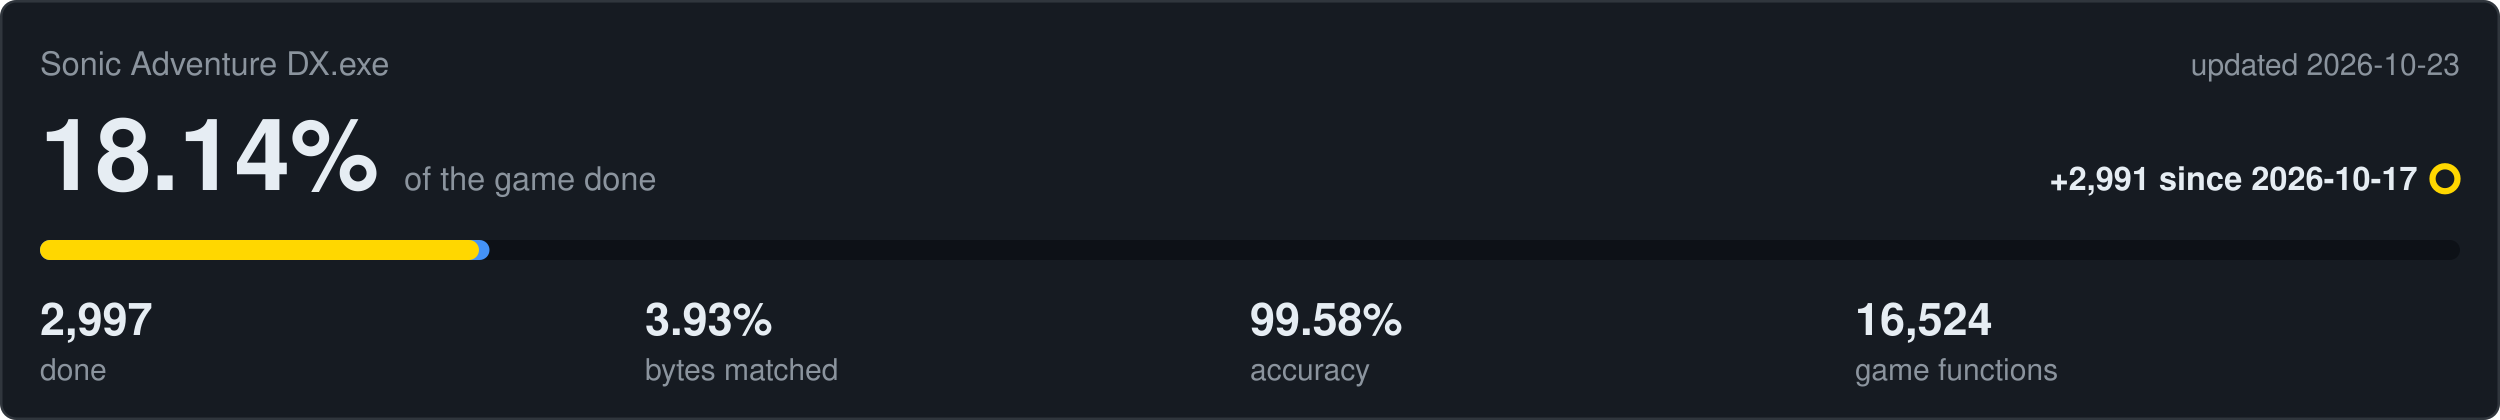
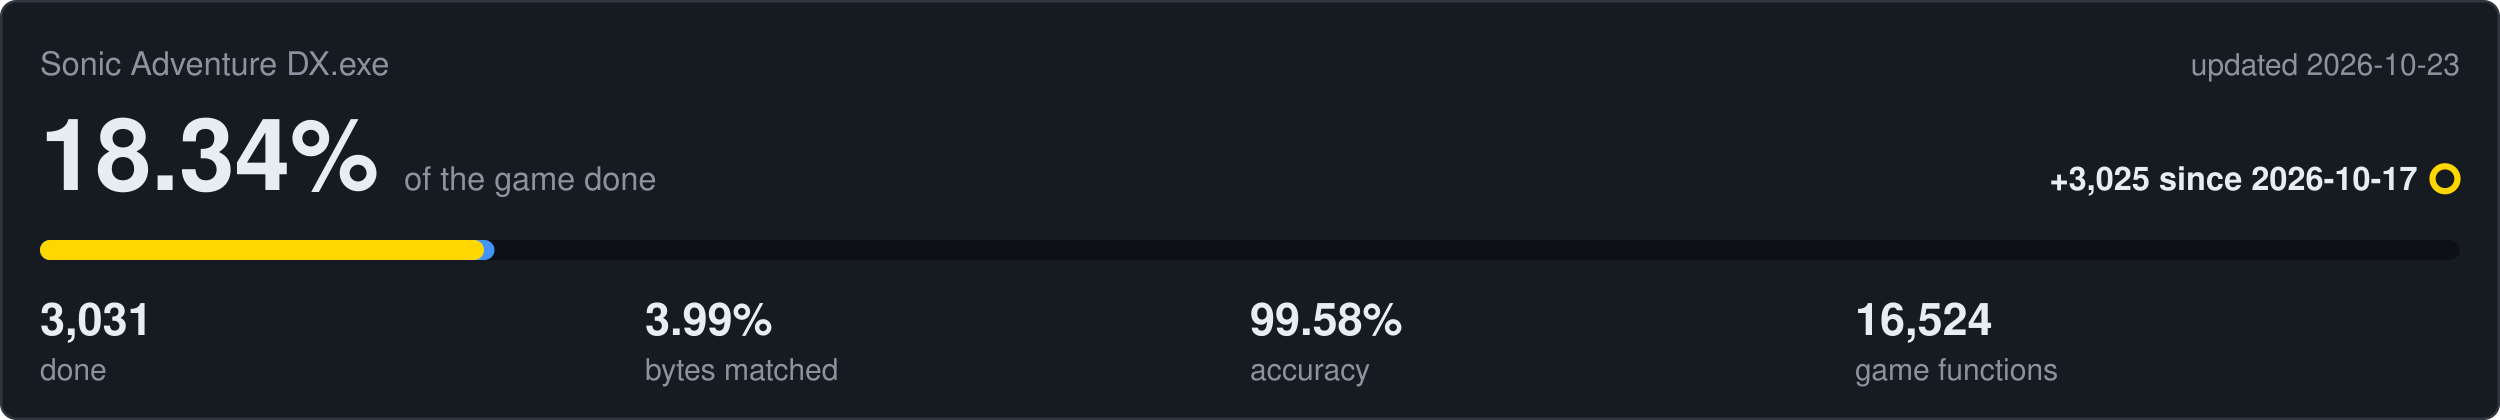
<svg xmlns="http://www.w3.org/2000/svg" viewBox="0 0 1000 168" width="1000" height="168">
  <rect x="0.5" y="0.5" width="999" height="167" rx="6" fill="#161b22" stroke="#30363d" />
  <text x="16" y="30" font-family="Segoe UI,Helvetica,Arial,sans-serif" font-size="13" fill="#8b949e">Sonic Adventure DX.exe</text>
  <text x="984" y="30" text-anchor="end" font-family="Segoe UI,Helvetica,Arial,sans-serif" font-size="12" fill="#8b949e">updated 2026-10-23</text>
-   <text x="16" y="76" font-family="Segoe UI,Helvetica,Arial,sans-serif" font-size="40" font-weight="600" fill="#e6edf3">18.14%<tspan dx="10" font-size="13" font-weight="400" fill="#8b949e">of the game done</tspan>
+   <text x="16" y="76" font-family="Segoe UI,Helvetica,Arial,sans-serif" font-size="40" font-weight="600" fill="#e6edf3">18.34%<tspan dx="10" font-size="13" font-weight="400" fill="#8b949e">of the game done</tspan>
  </text>
-   <text x="967" y="76" text-anchor="end" font-family="Segoe UI,Helvetica,Arial,sans-serif" font-size="13" font-weight="600" fill="#e6edf3">+2,991 since 2026-10-17</text>
+   <text x="967" y="76" text-anchor="end" font-family="Segoe UI,Helvetica,Arial,sans-serif" font-size="13" font-weight="600" fill="#e6edf3">+3,025 since 2026-10-17</text>
  <circle cx="978" cy="71.5" r="5" fill="none" stroke="#ffd700" stroke-width="2.5" />
  <rect x="16" y="96" width="968" height="8" rx="4" fill="#0d1117" />
-   <rect x="16" y="96" width="179.8" height="8" rx="4" fill="#4493f8" />
-   <rect x="16" y="96" width="175.6" height="8" rx="4" fill="#ffd700" />
-   <text x="16" y="134" font-family="Segoe UI,Helvetica,Arial,sans-serif" font-size="18" font-weight="600" fill="#e6edf3">2,997</text>
+   <rect x="16" y="96" width="181.8" height="8" rx="4" fill="#4493f8" />
+   <rect x="16" y="96" width="177.6" height="8" rx="4" fill="#ffd700" />
+   <text x="16" y="134" font-family="Segoe UI,Helvetica,Arial,sans-serif" font-size="18" font-weight="600" fill="#e6edf3">3,031</text>
  <text x="16" y="152" font-family="Segoe UI,Helvetica,Arial,sans-serif" font-size="12" fill="#8b949e">done</text>
-   <text x="258" y="134" font-family="Segoe UI,Helvetica,Arial,sans-serif" font-size="18" font-weight="600" fill="#e6edf3">3.93%</text>
+   <text x="258" y="134" font-family="Segoe UI,Helvetica,Arial,sans-serif" font-size="18" font-weight="600" fill="#e6edf3">3.99%</text>
  <text x="258" y="152" font-family="Segoe UI,Helvetica,Arial,sans-serif" font-size="12" fill="#8b949e">bytes matched</text>
  <text x="500" y="134" font-family="Segoe UI,Helvetica,Arial,sans-serif" font-size="18" font-weight="600" fill="#e6edf3">99.58%</text>
  <text x="500" y="152" font-family="Segoe UI,Helvetica,Arial,sans-serif" font-size="12" fill="#8b949e">accuracy</text>
  <text x="742" y="134" font-family="Segoe UI,Helvetica,Arial,sans-serif" font-size="18" font-weight="600" fill="#e6edf3">16,524</text>
  <text x="742" y="152" font-family="Segoe UI,Helvetica,Arial,sans-serif" font-size="12" fill="#8b949e">game functions</text>
</svg>
